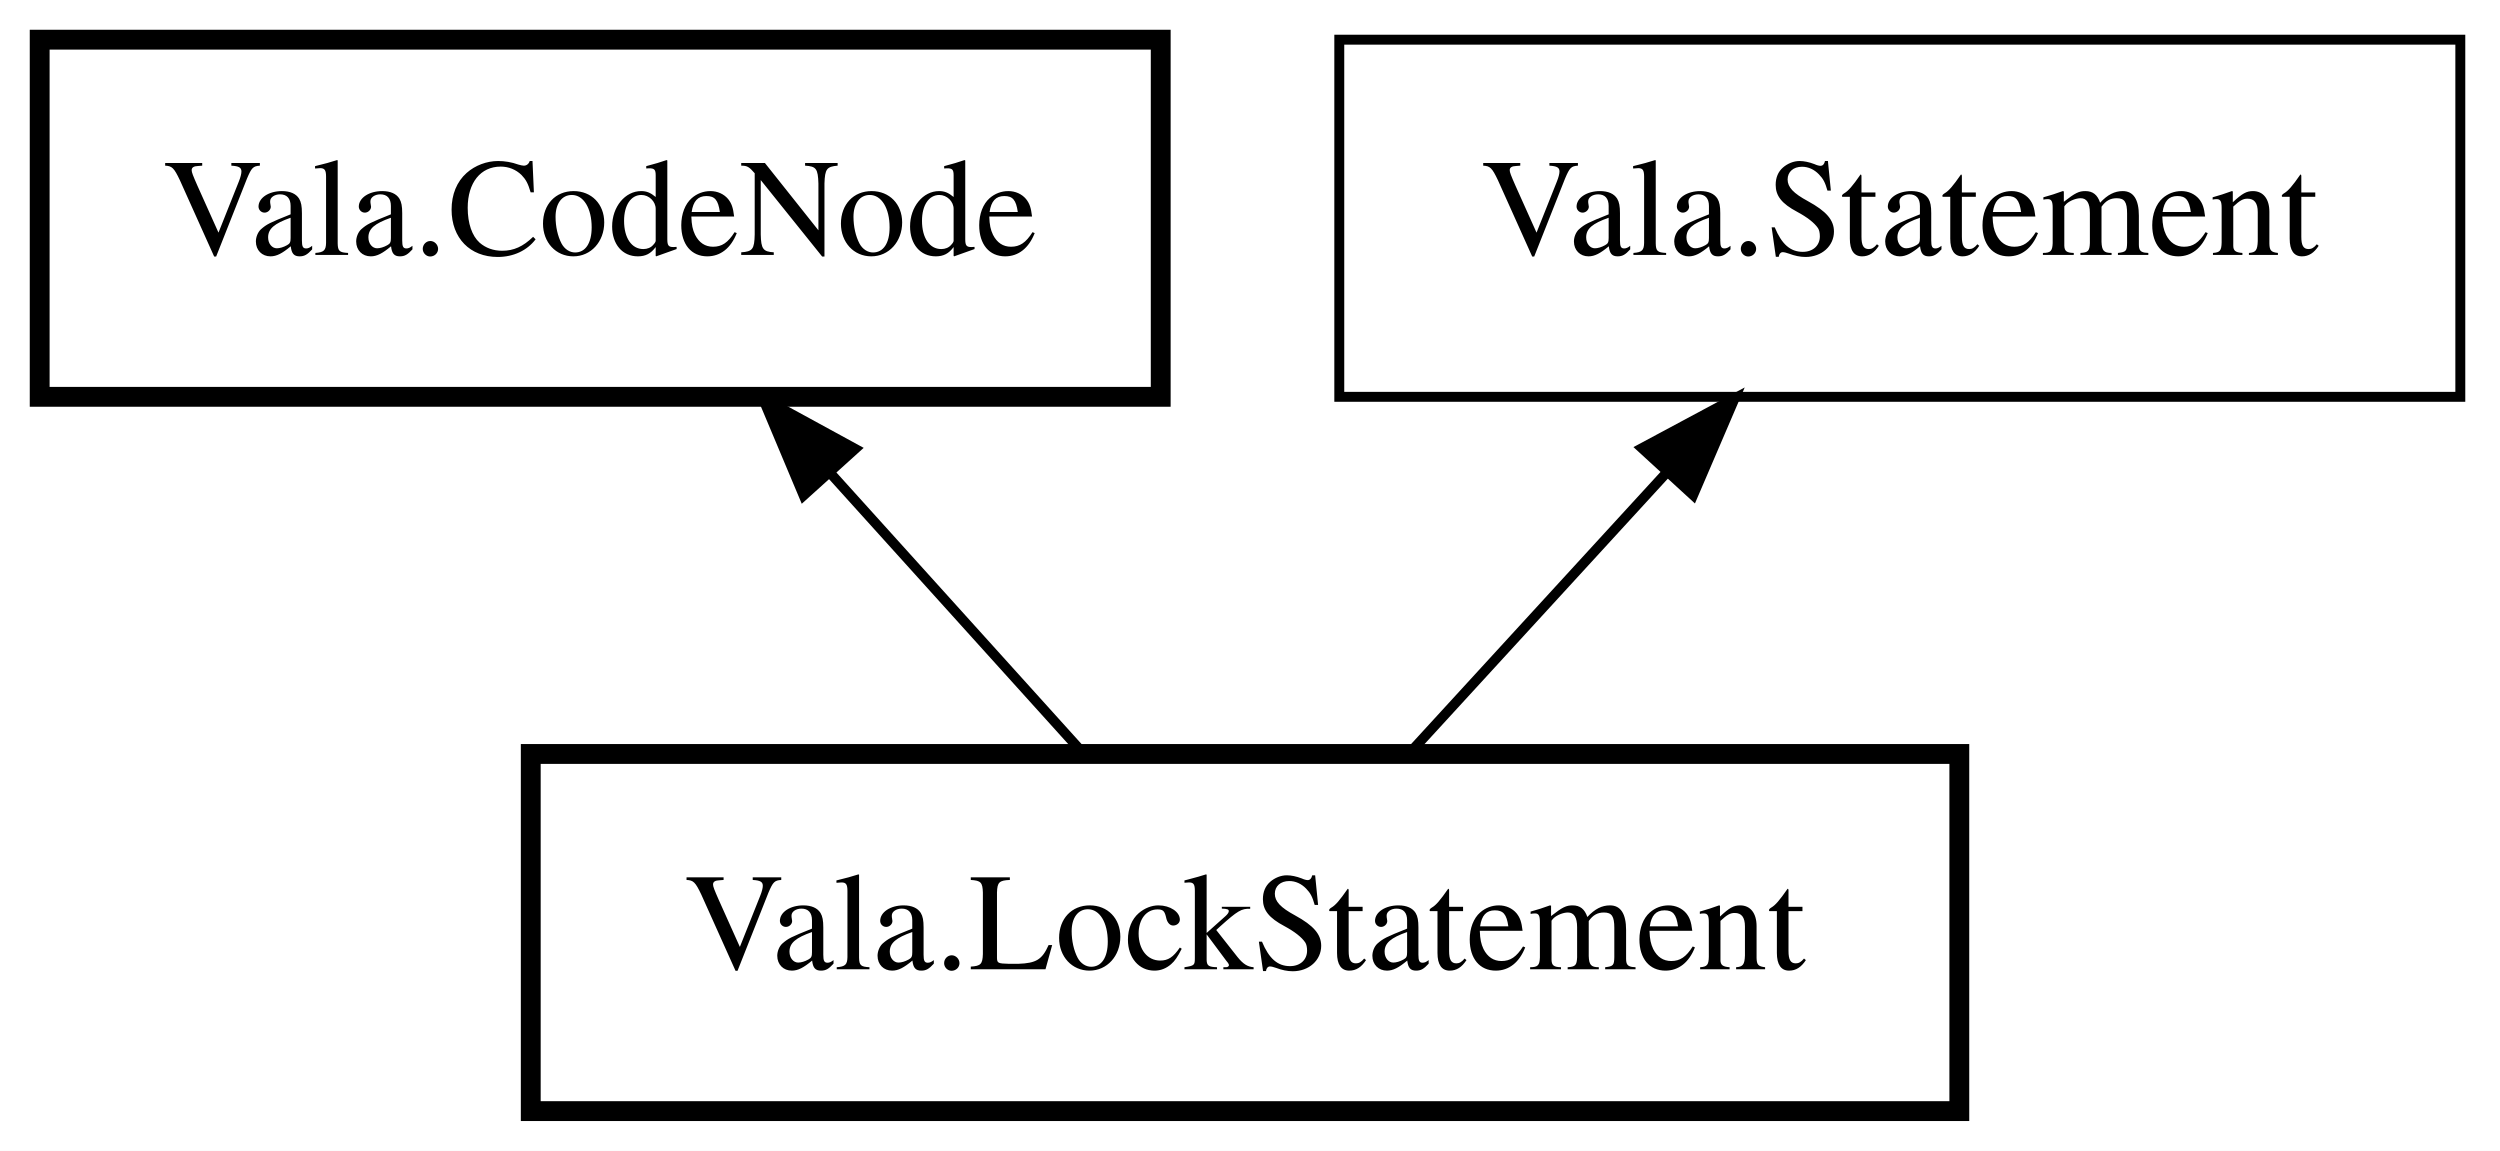
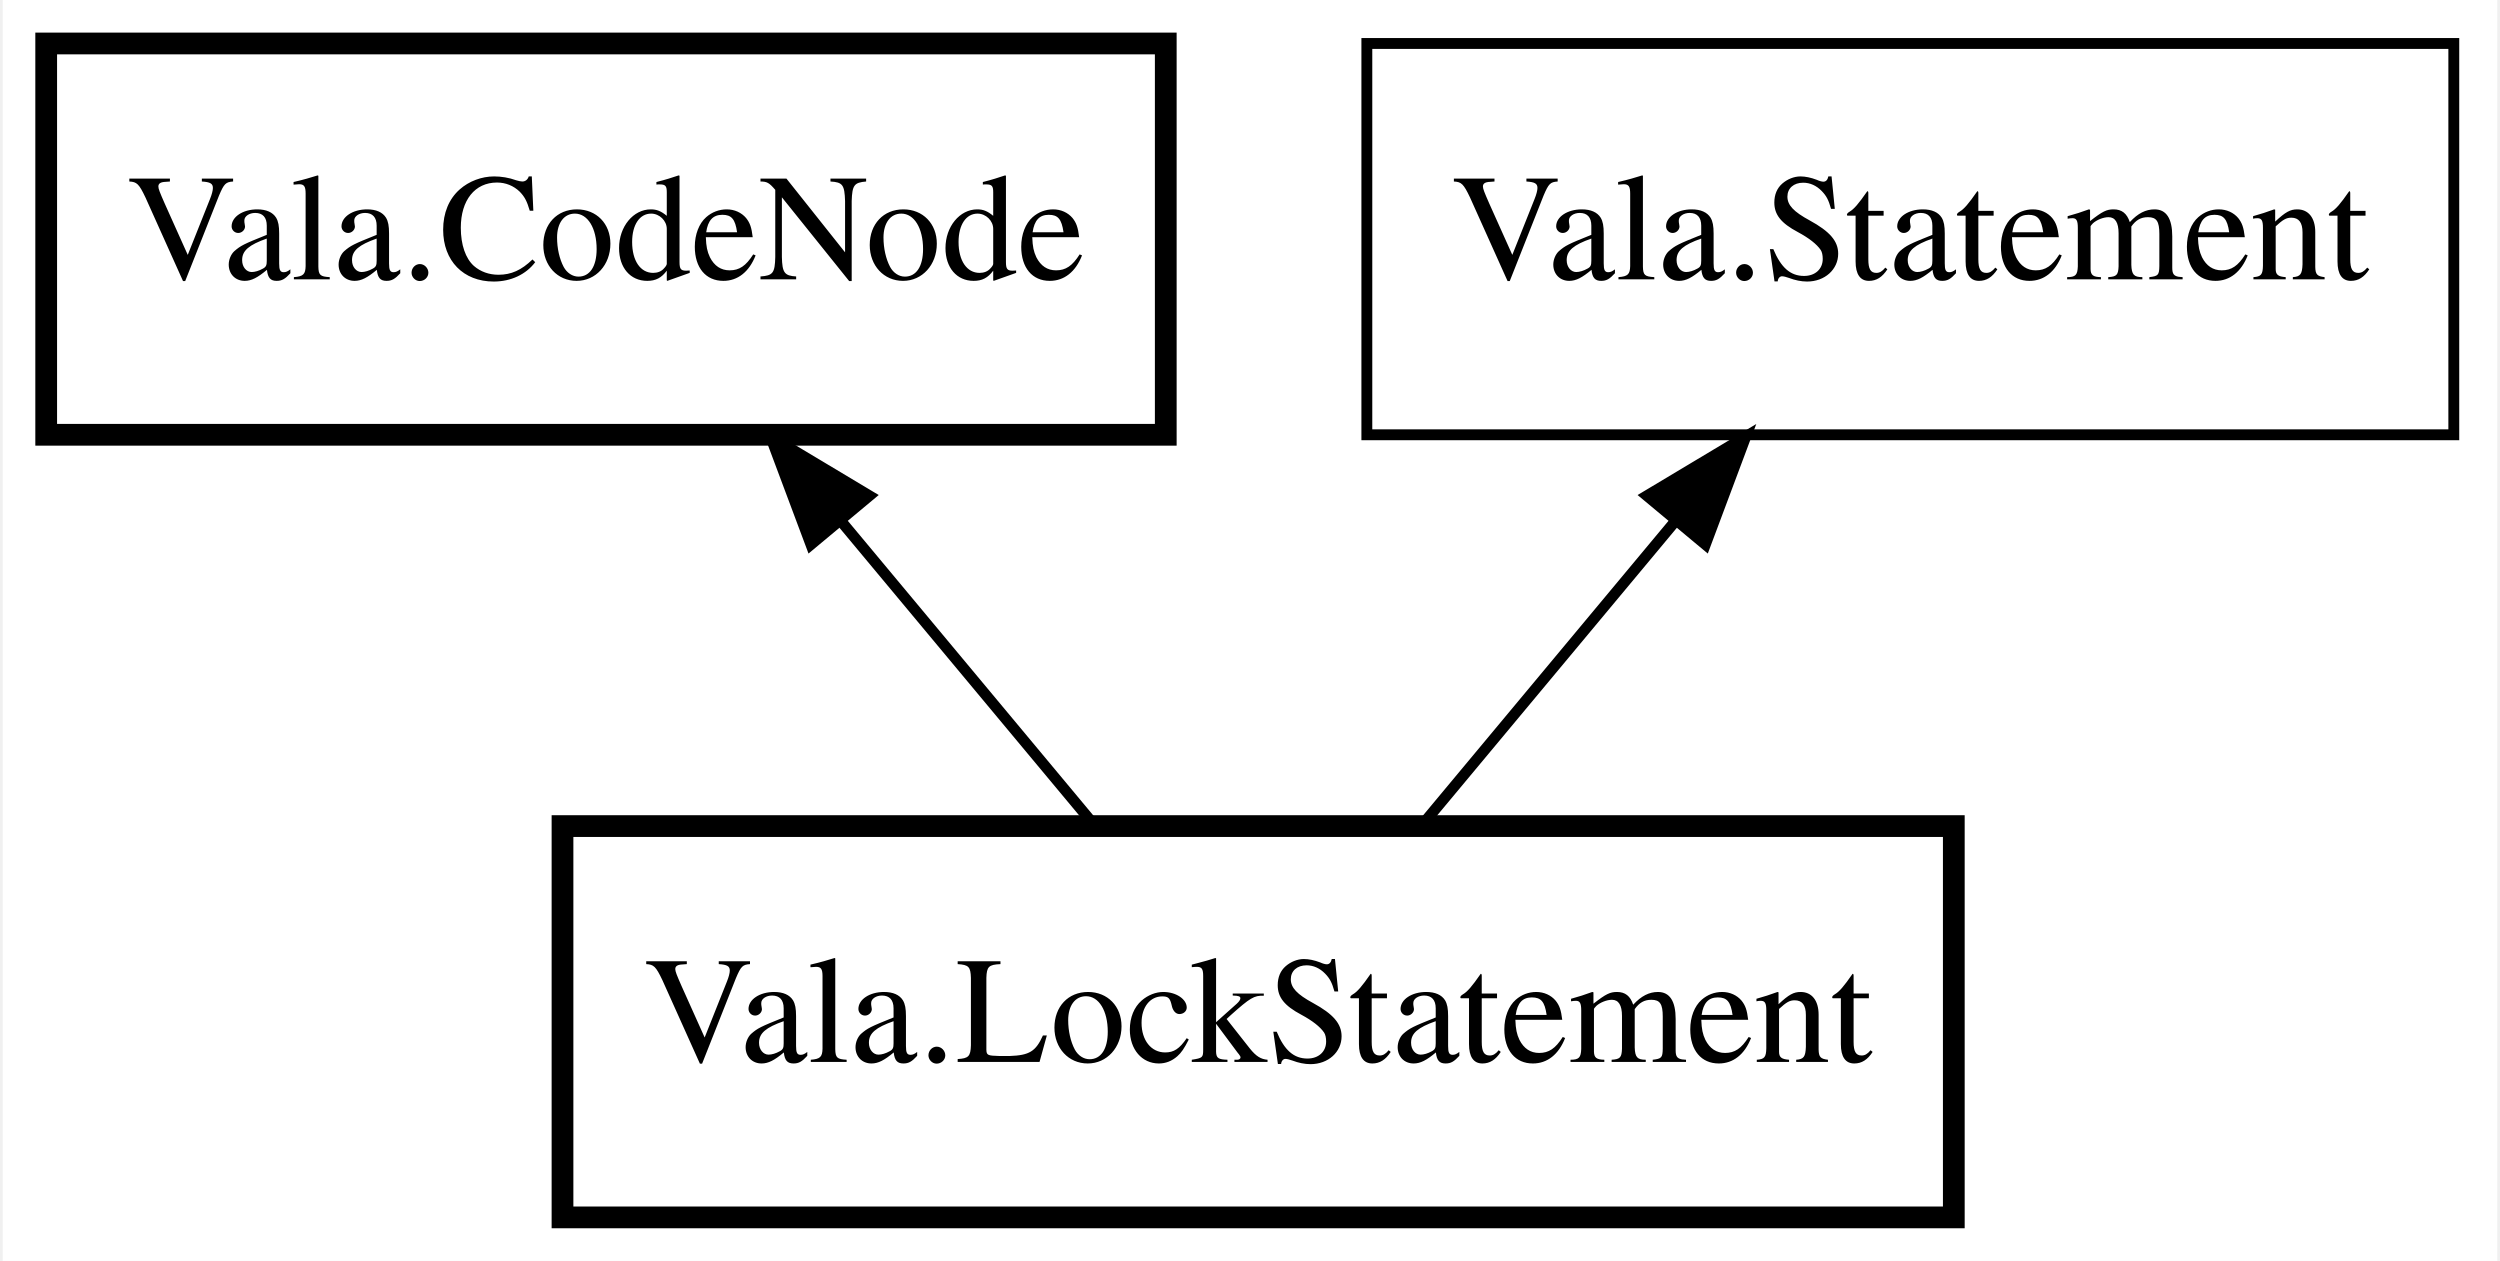
- <svg xmlns="http://www.w3.org/2000/svg" xmlns:xlink="http://www.w3.org/1999/xlink" width="252pt" height="116pt" viewBox="0.00 0.00 252.00 116.00">
+ <svg xmlns="http://www.w3.org/2000/svg" xmlns:xlink="http://www.w3.org/1999/xlink" width="230pt" height="116pt" viewBox="0.00 0.00 229.50 116.00">
  <g id="graph0" class="graph" transform="scale(1 1) rotate(0) translate(4 112)">
-     <polygon fill="#ffffff" stroke="transparent" points="-4,4 -4,-112 248,-112 248,4 -4,4" />
+     <polygon fill="#ffffff" stroke="transparent" points="-4,4 -4,-112 225.5,-112 225.5,4 -4,4" />
    <g id="node1" class="node">
      <g id="a_node1">
        <a xlink:href="Vala.LockStatement.html" xlink:title="Vala.LockStatement">
-           <polygon fill="none" stroke="#000000" stroke-width="2" points="193.5,-36 49.5,-36 49.5,0 193.5,0 193.5,-36" />
-           <text text-anchor="middle" x="121.5" y="-14.3" font-family="Times" font-size="14.00" fill="#000000">Vala.LockStatement</text>
+           <polygon fill="none" stroke="#000000" stroke-width="2" points="175.5,-36 47.5,-36 47.5,0 175.5,0 175.5,-36" />
+           <text text-anchor="middle" x="111.5" y="-14.3" font-family="Times" font-size="14.00" fill="#000000">Vala.LockStatement</text>
        </a>
      </g>
    </g>
    <g id="node2" class="node">
      <g id="a_node2">
        <a xlink:href="Vala.CodeNode.html" xlink:title="Vala.CodeNode">
-           <polygon fill="none" stroke="#000000" stroke-width="2" points="113,-108 0,-108 0,-72 113,-72 113,-108" />
-           <text text-anchor="middle" x="56.5" y="-86.3" font-family="Times" font-size="14.00" fill="#000000">Vala.CodeNode</text>
+           <polygon fill="none" stroke="#000000" stroke-width="2" points="103,-108 0,-108 0,-72 103,-72 103,-108" />
+           <text text-anchor="middle" x="51.5" y="-86.3" font-family="Times" font-size="14.00" fill="#000000">Vala.CodeNode</text>
        </a>
      </g>
    </g>
    <g id="edge1" class="edge">
-       <path fill="none" stroke="#000000" d="M79.639,-64.37C87.974,-55.137 97.207,-44.909 104.877,-36.413" />
-       <polygon fill="#000000" stroke="#000000" points="77.005,-62.063 72.902,-71.831 82.201,-66.754 77.005,-62.063" />
+       <path fill="none" stroke="#000000" d="M73.09,-64.092C80.723,-54.932 89.147,-44.824 96.156,-36.413" />
+       <polygon fill="#000000" stroke="#000000" points="70.354,-61.908 66.641,-71.831 75.731,-66.39 70.354,-61.908" />
    </g>
    <g id="node3" class="node">
      <g id="a_node3">
        <a xlink:href="Vala.Statement.html" xlink:title="Vala.Statement">
-           <polygon fill="none" stroke="#000000" points="244,-108 131,-108 131,-72 244,-72 244,-108" />
-           <text text-anchor="middle" x="187.5" y="-86.3" font-family="Times" font-size="14.00" fill="#000000">Vala.Statement</text>
+           <polygon fill="none" stroke="#000000" points="221.5,-108 121.5,-108 121.5,-72 221.5,-72 221.5,-108" />
+           <text text-anchor="middle" x="171.5" y="-86.3" font-family="Times" font-size="14.00" fill="#000000">Vala.Statement</text>
        </a>
      </g>
    </g>
    <g id="edge2" class="edge">
-       <path fill="none" stroke="#000000" d="M164.005,-64.37C155.542,-55.137 146.166,-44.909 138.379,-36.413" />
-       <polygon fill="#000000" stroke="#000000" points="161.508,-66.825 170.845,-71.831 166.668,-62.095 161.508,-66.825" />
+       <path fill="none" stroke="#000000" d="M149.91,-64.092C142.277,-54.932 133.853,-44.824 126.844,-36.413" />
+       <polygon fill="#000000" stroke="#000000" points="147.269,-66.39 156.359,-71.831 152.646,-61.908 147.269,-66.39" />
    </g>
  </g>
</svg>
